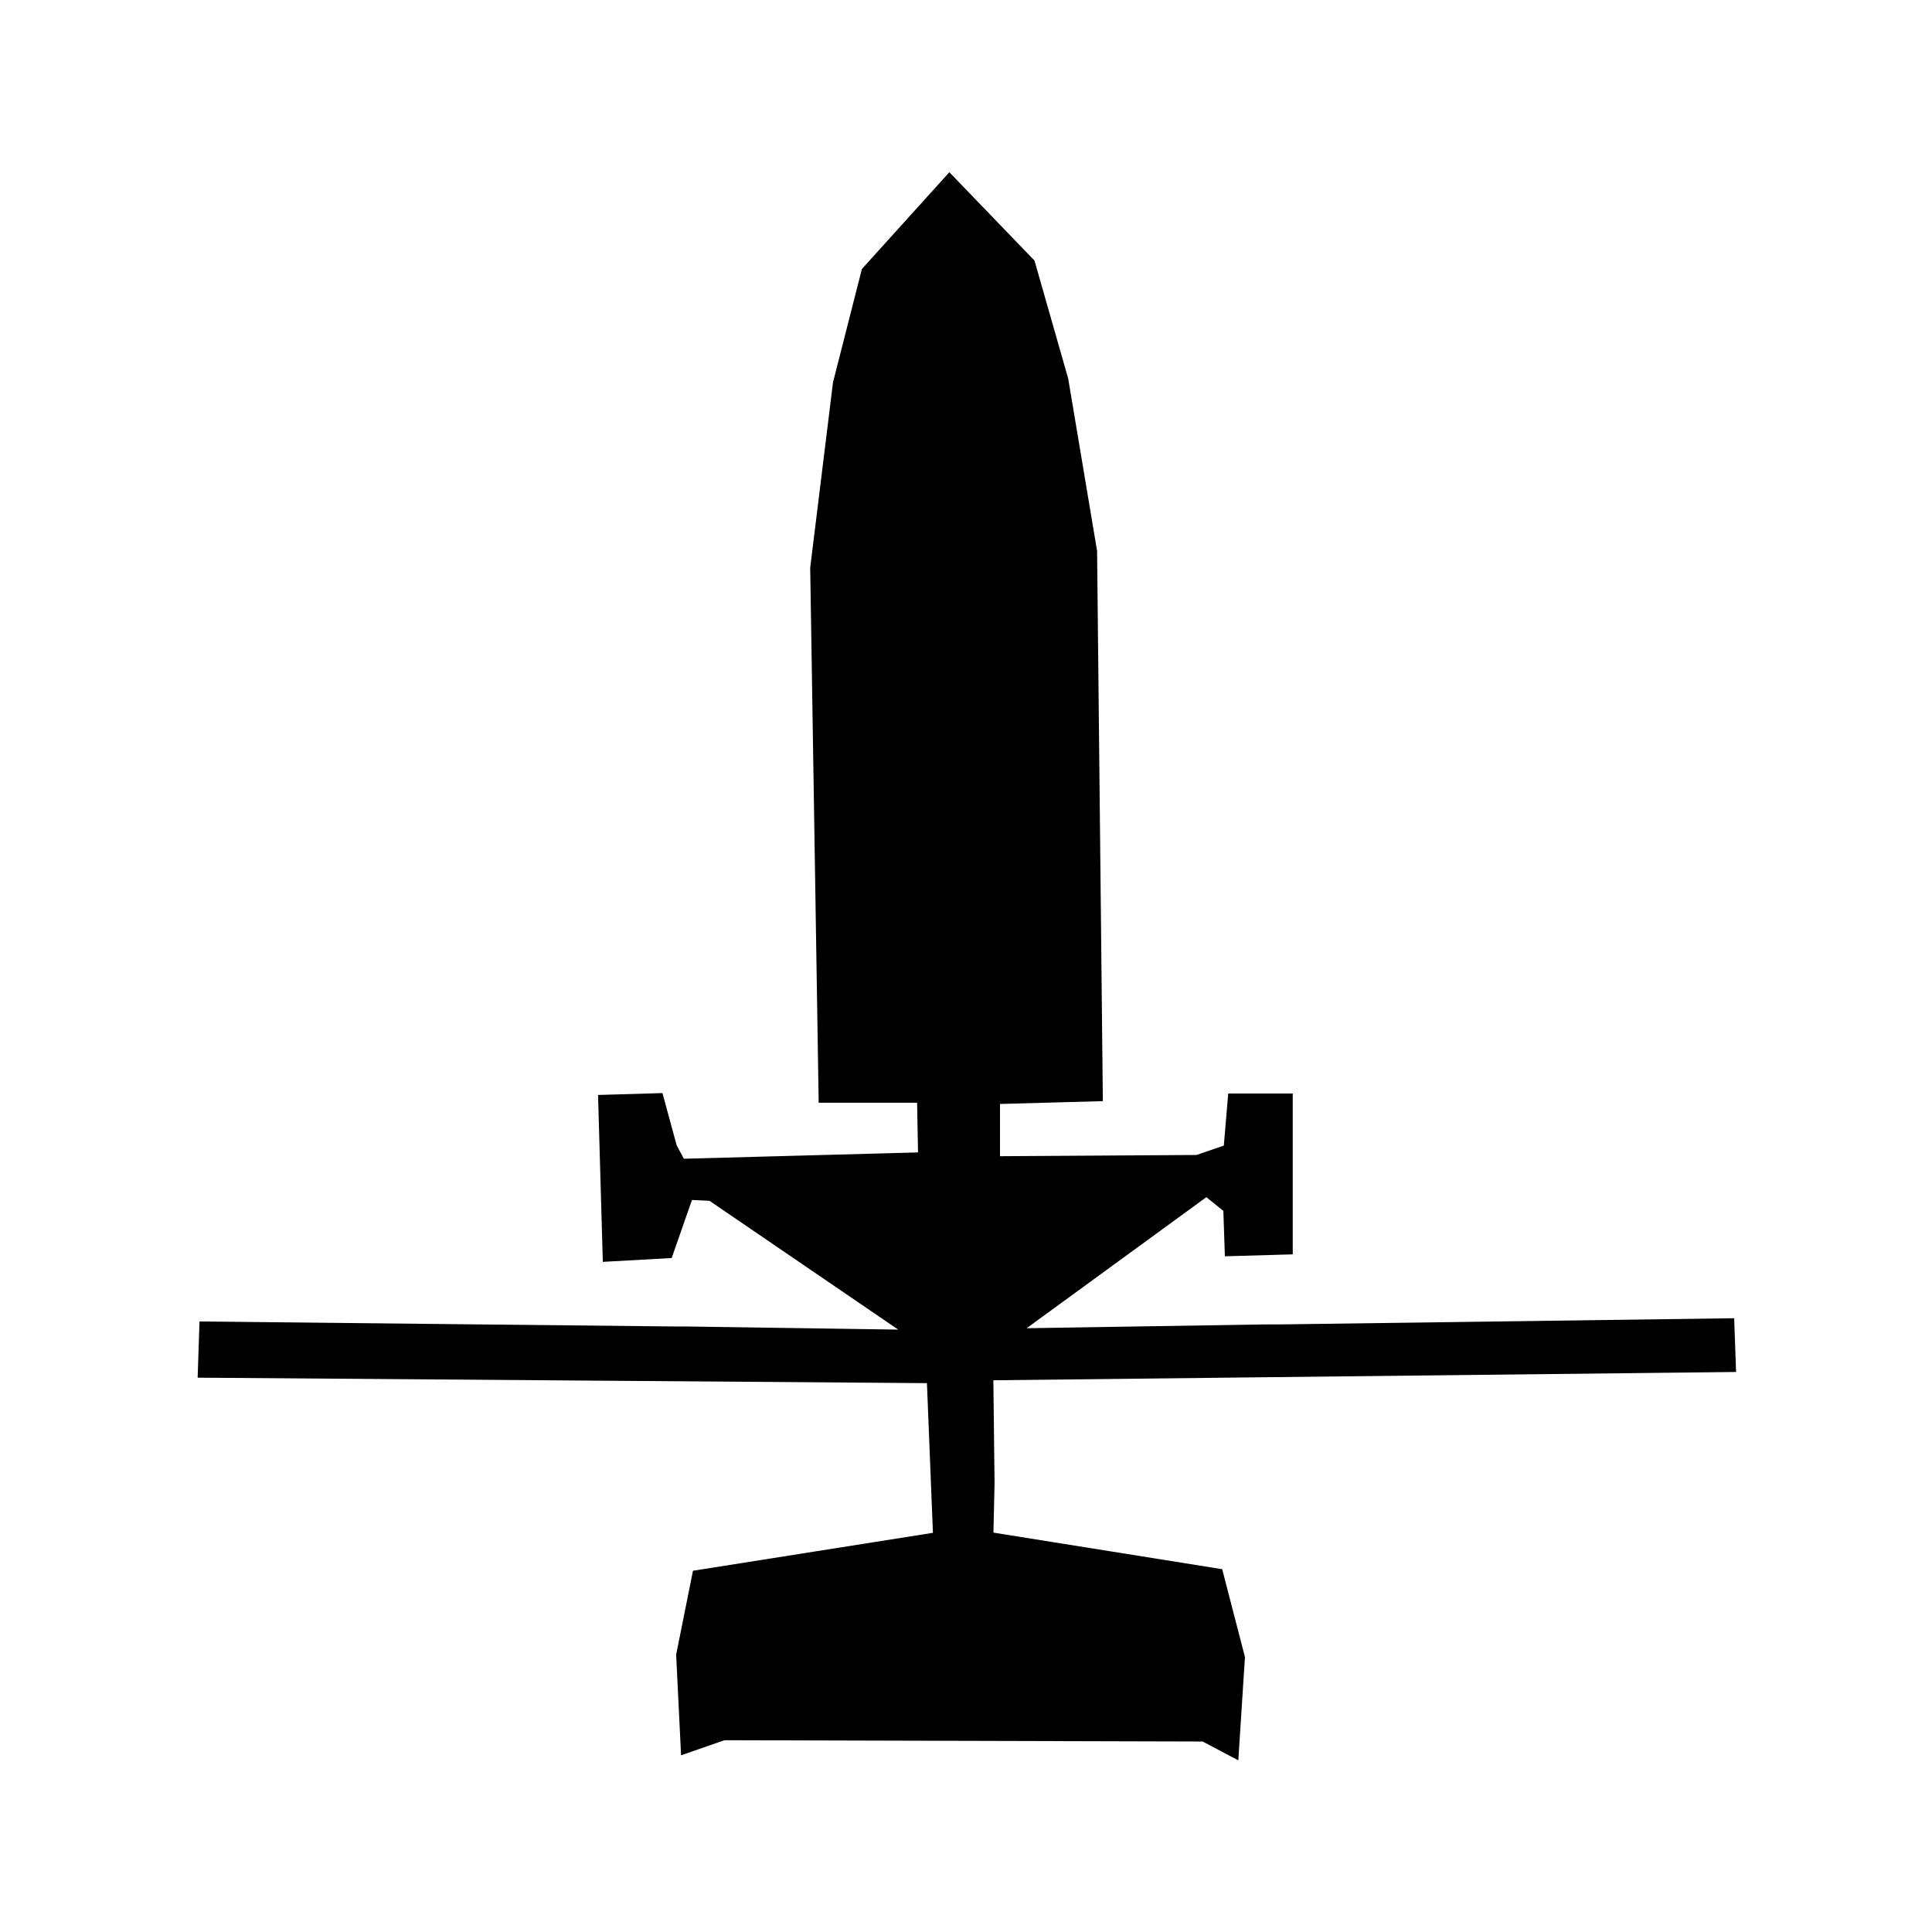
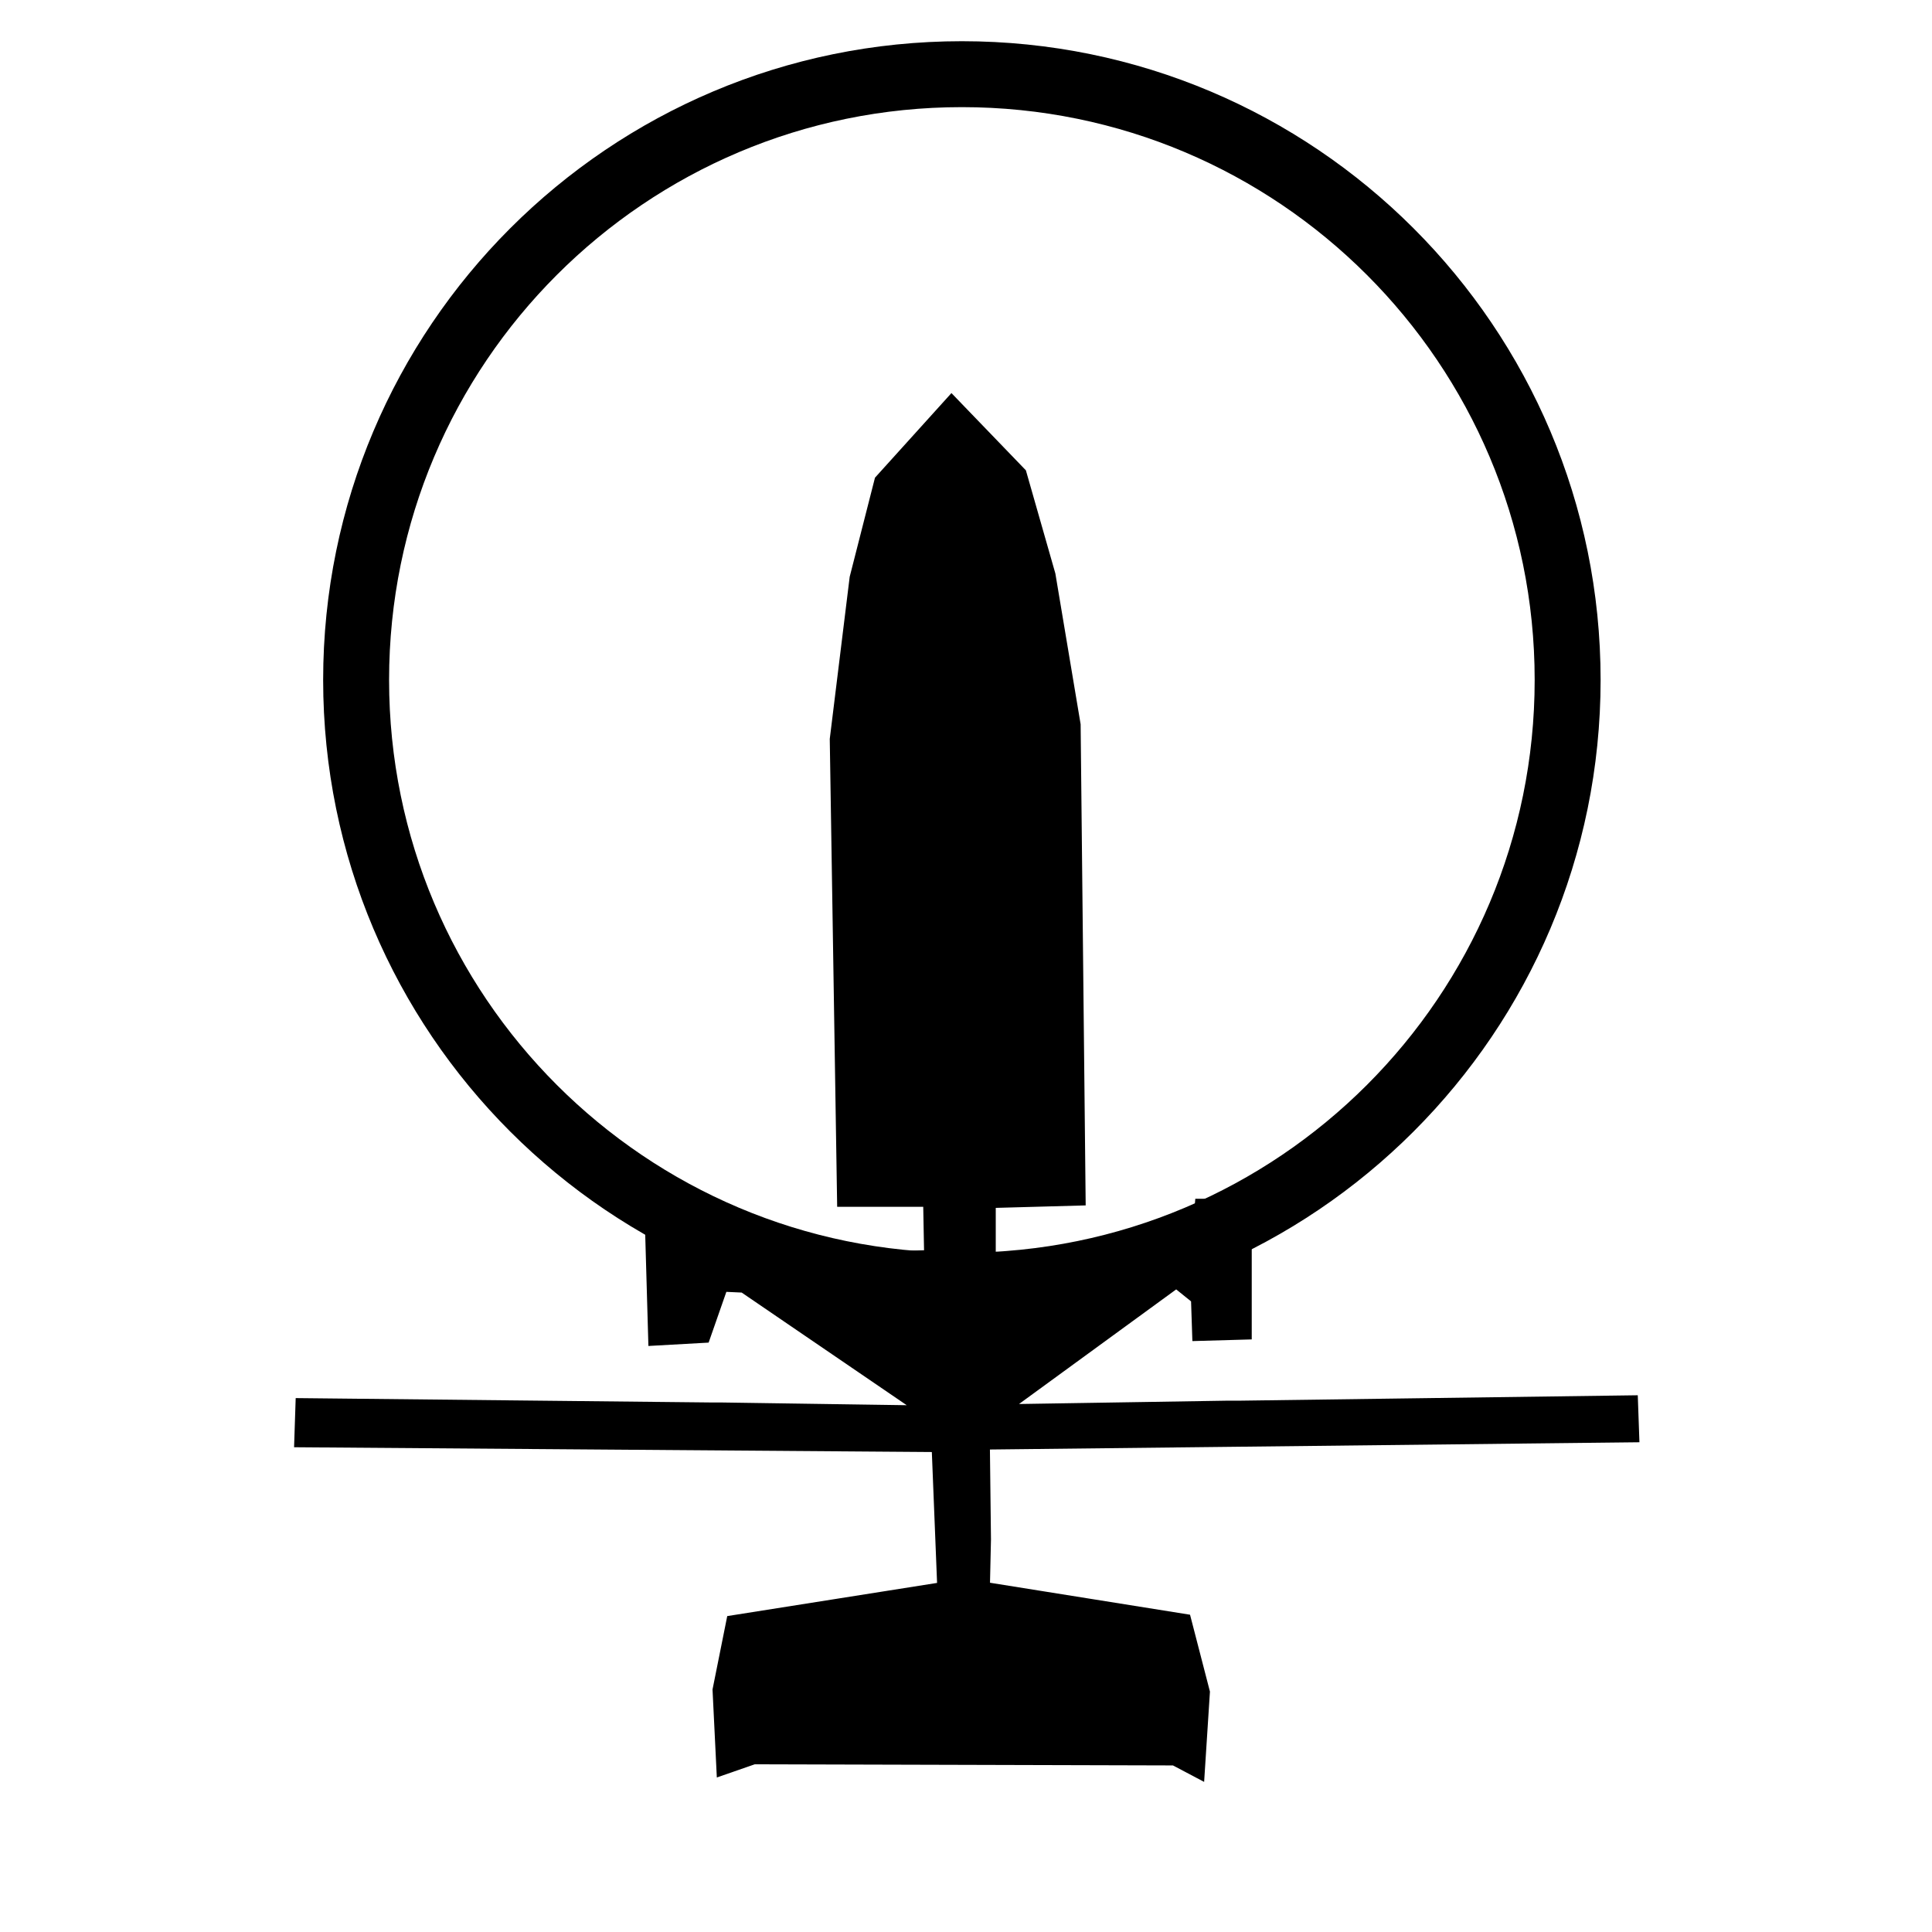
- <svg xmlns="http://www.w3.org/2000/svg" width="80mm" height="80mm" viewBox="-0.93 -0.8 10.04 10.25" version="1.1" id="svg1542">
+ <svg xmlns="http://www.w3.org/2000/svg" width="80mm" height="80mm" viewBox="-0.93 -2.271 10.04 11.721" version="1.1" id="svg1542">
  <defs id="defs1536" />
  <g id="layer2">
    <path style="fill:#000000;stroke:#000000;stroke-width:0.115px;stroke-linecap:butt;stroke-linejoin:miter;stroke-opacity:1" d="m 0.073,6.452 3.865,0.029 0.036,0.9 -1.284,0.203 -0.08,0.399 0.022,0.45 0.167,-0.058 2.561,0.007 0.123,0.065 0.029,-0.45 -0.109,-0.421 -1.226,-0.196 0.007,-0.312 -0.007,-0.602 3.939,-0.044 -0.006,-0.17 -2.355,0.032 -0.077,-9e-6 -1.435,0.023 -0.001,-0.066 h 0.08 L 5.367,5.479 5.512,5.596 5.519,5.806 5.766,5.799 V 5.059 H 5.534 l -0.022,0.261 -0.189,0.065 -1.11,0.007 V 5.001 L 4.758,4.986 4.728,2.128 4.576,1.221 4.402,0.612 4.003,0.198 3.59,0.655 3.441,1.239 3.321,2.215 3.365,4.993 h 0.522 l 0.007,0.377 -1.335,0.036 -0.058,-0.109 -0.065,-0.239 -0.239,0.007 0.022,0.769 0.268,-0.015 0.109,-0.312 0.152,0.007 1.074,0.733 0.005,0.066 -1.222,-0.018 H 2.545 L 0.079,6.269 Z" id="path1439" />
+     <circle cx="4.065" cy="1.854" r="3.675" fill="none" stroke="#000000" stroke-width="0.4" />
  </g>
</svg>
